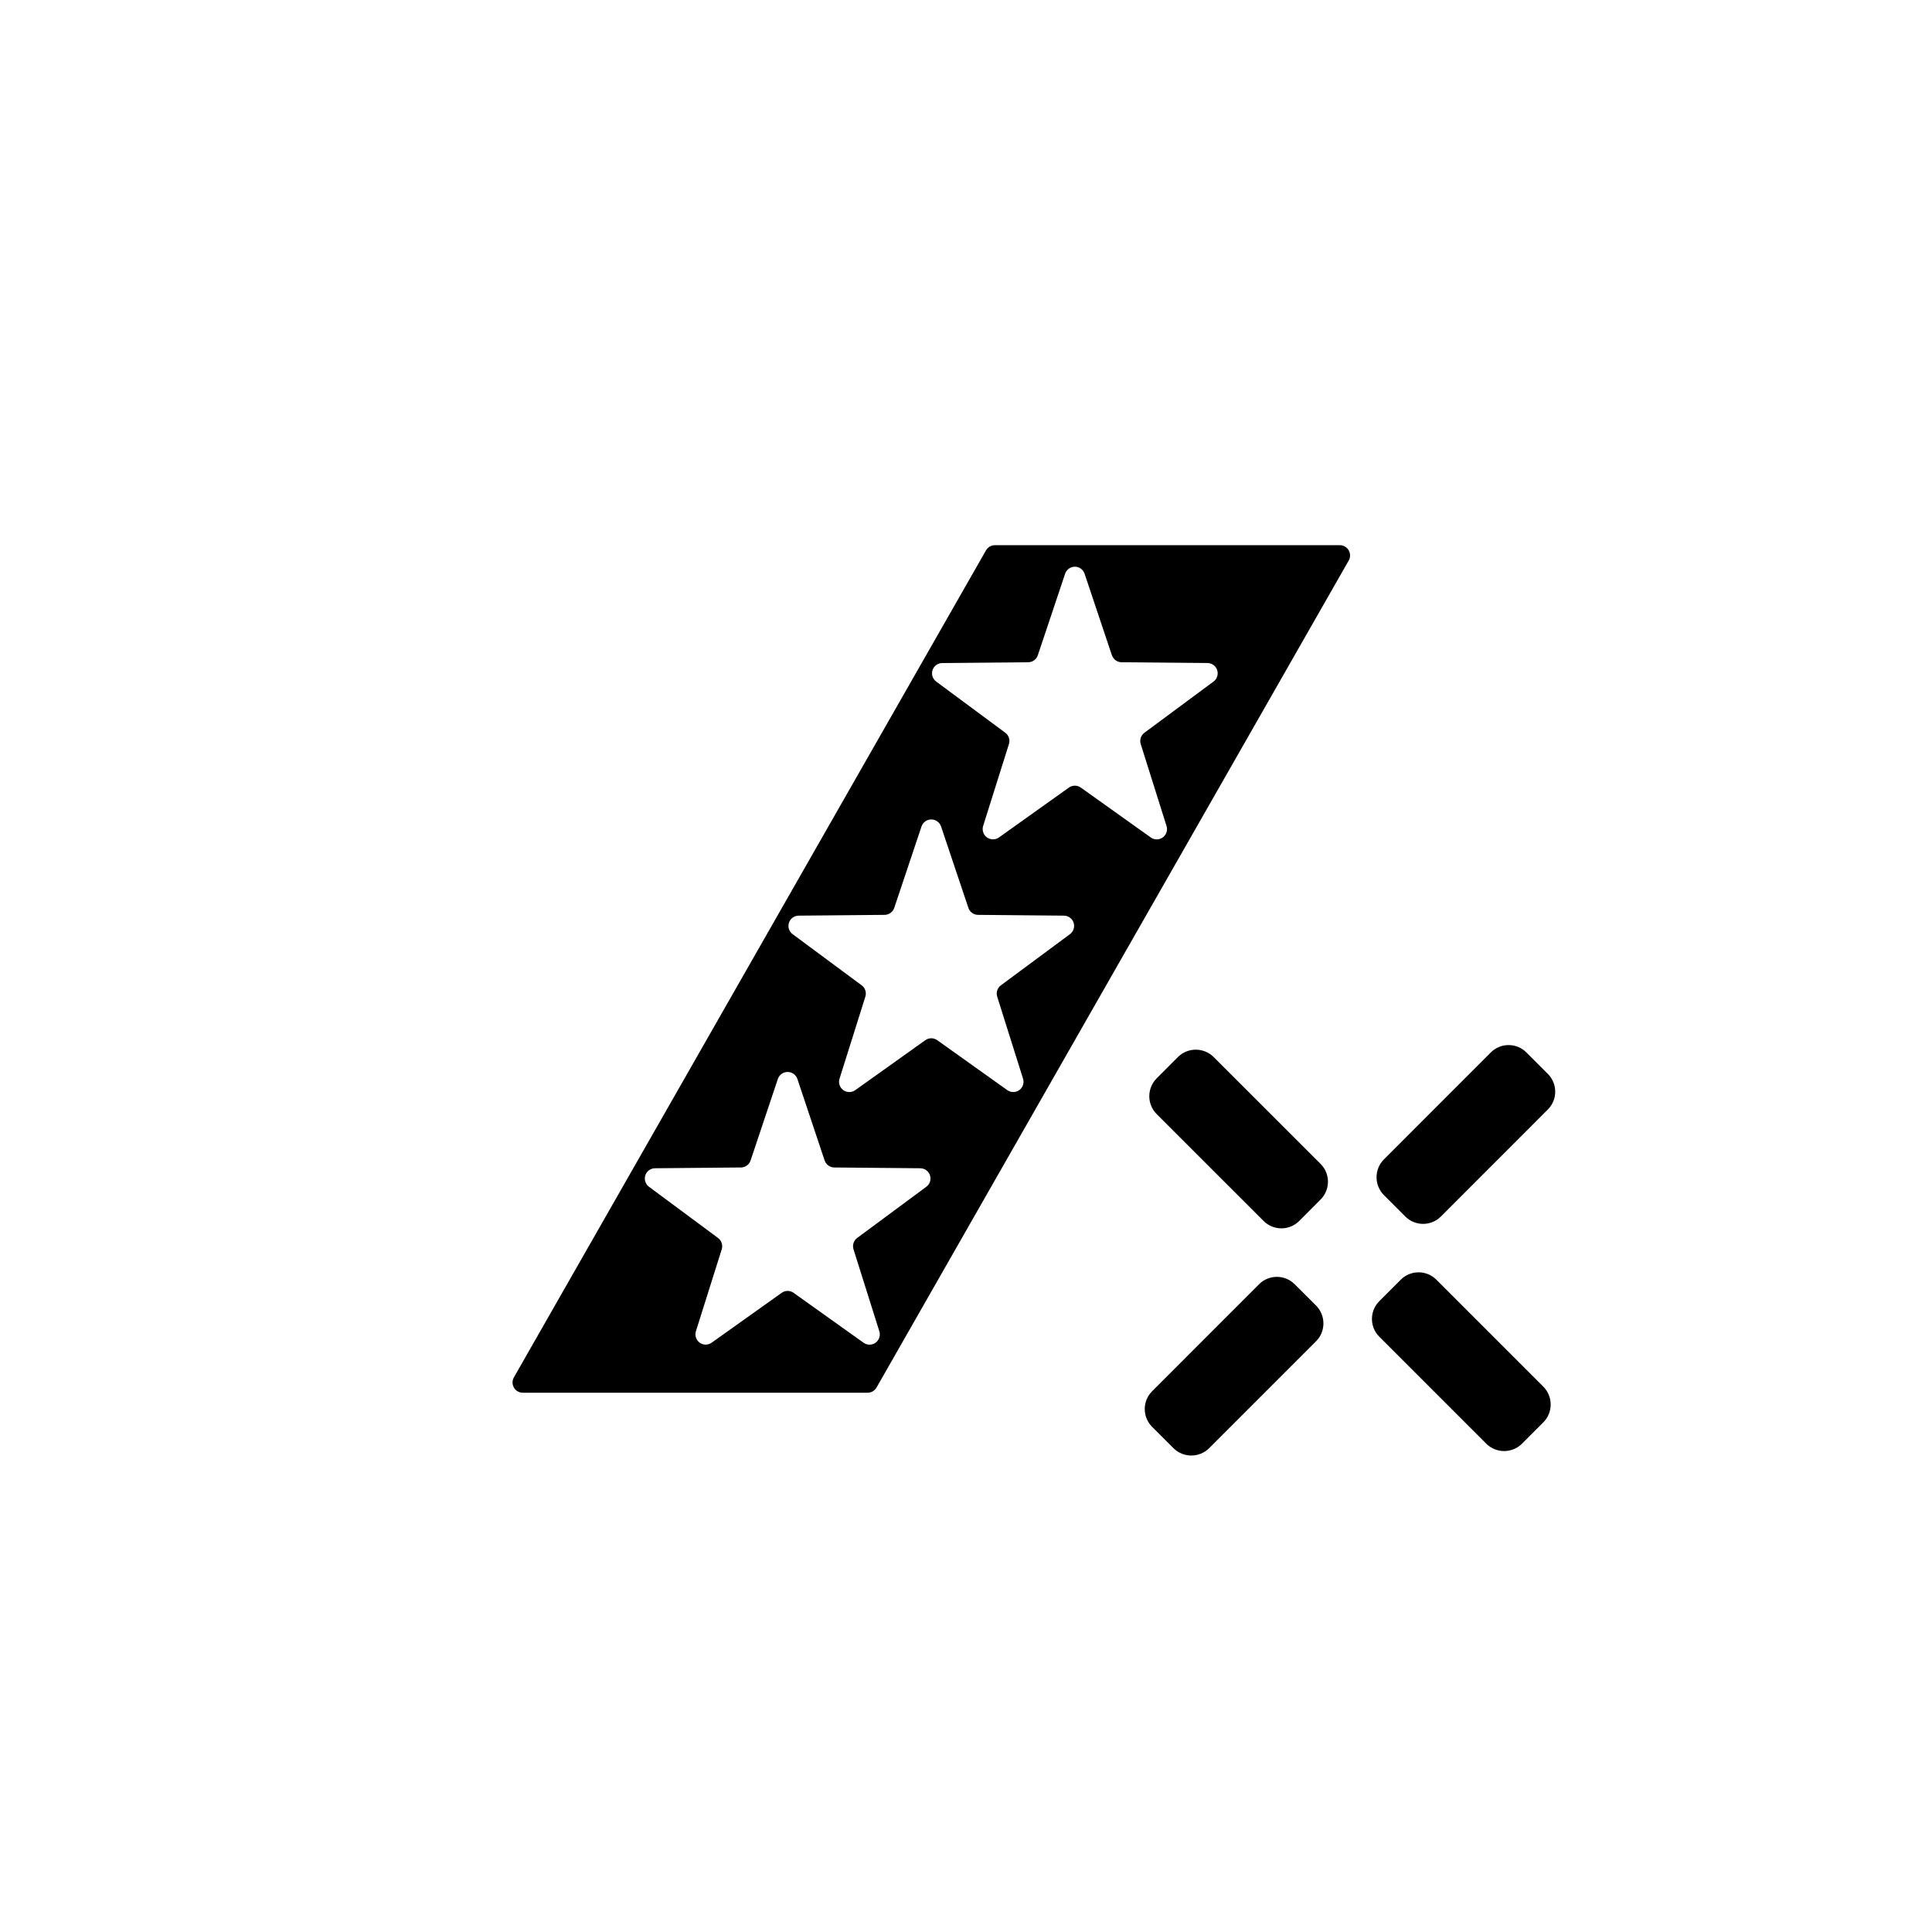
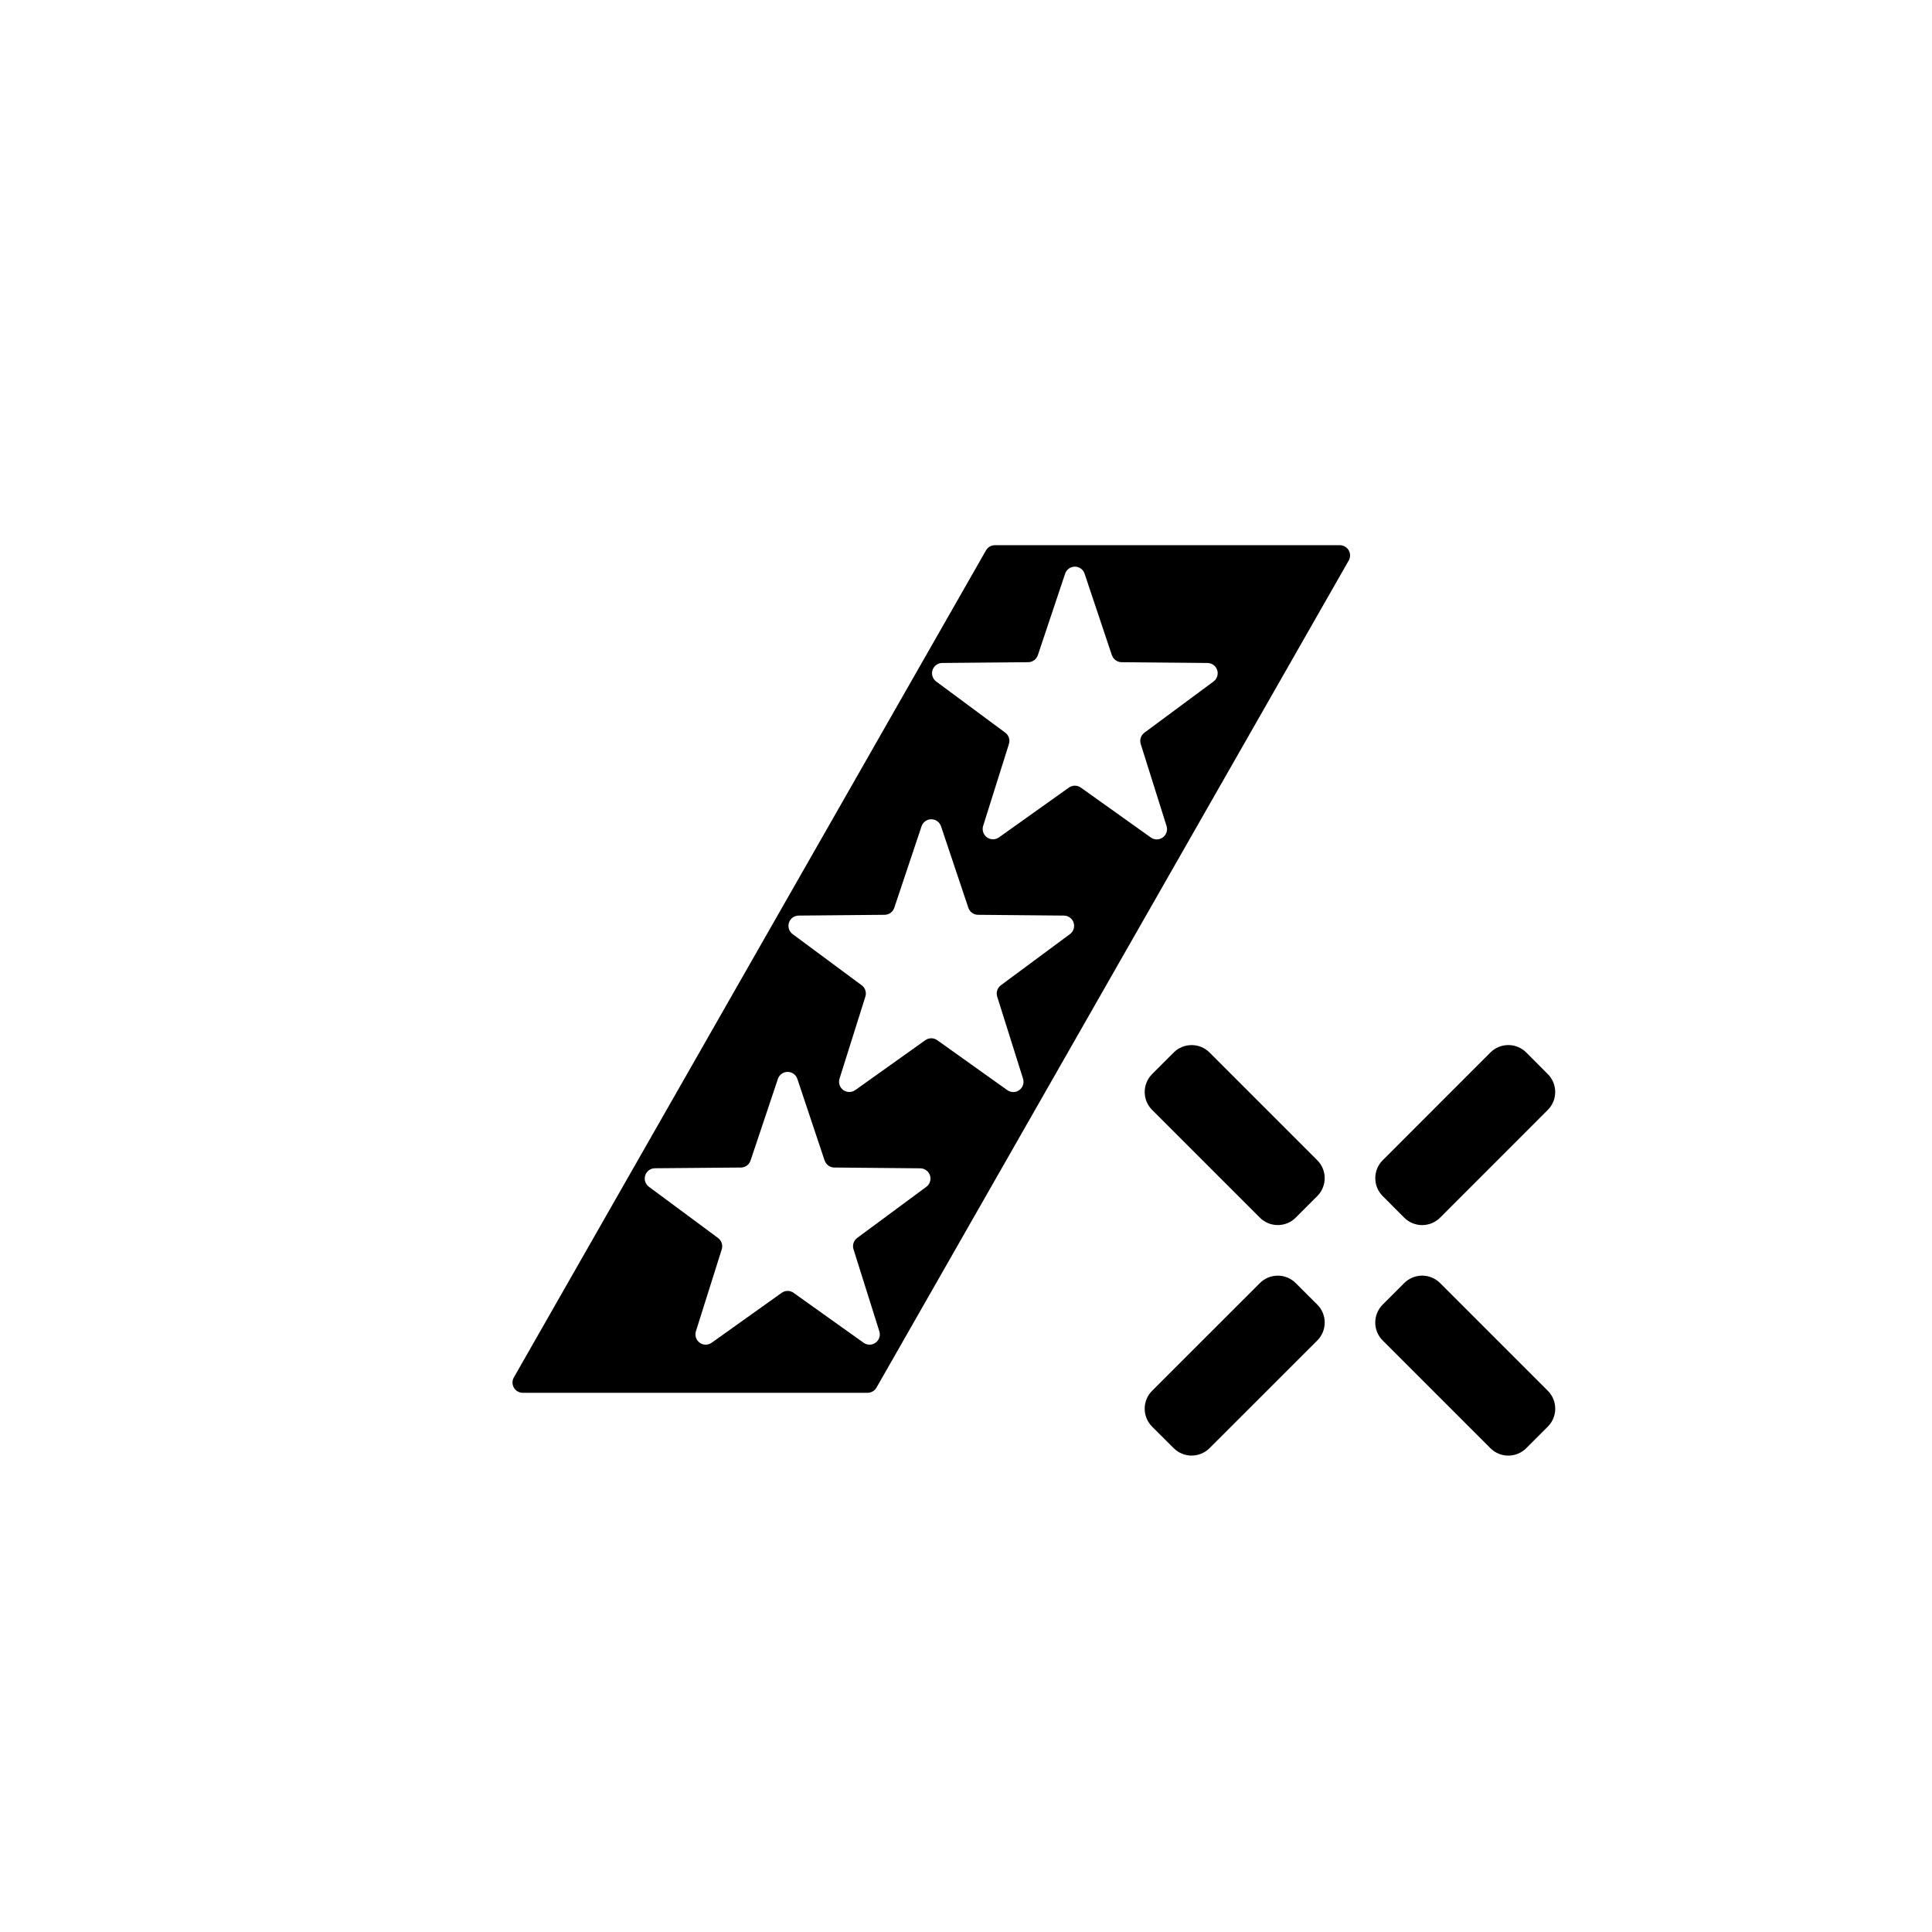
<svg fill="currentColor" viewBox="0 0 32 32">
-   <path d="M19.157 18.452a.42.42 0 0 1 0-.59l.354-.355a.42.42 0 0 1 .59 0l1.772 1.771a.417.417 0 0 1 0 .59l-.354.355a.417.417 0 0 1-.59 0zm3.689 3.689a.417.417 0 0 1 0-.59l.355-.355a.417.417 0 0 1 .59 0l1.772 1.772a.42.42 0 0 1 0 .59l-.355.355a.42.42 0 0 1-.59 0zm1.02-1.992a.417.417 0 0 1-.59 0l-.355-.355a.42.42 0 0 1 0-.59l1.771-1.772a.417.417 0 0 1 .59 0l.355.355a.417.417 0 0 1 0 .59zm-3.839 3.838a.42.42 0 0 1-.59 0l-.354-.354a.417.417 0 0 1 0-.59l1.771-1.772a.417.417 0 0 1 .59 0l.355.354a.42.42 0 0 1 0 .59z" />
-   <path fill-rule="evenodd" d="M22.189 9.03h-5.71a.17.17 0 0 0-.148.086L8.512 22.813a.17.17 0 0 0 .149.255h5.709a.17.17 0 0 0 .148-.086l7.82-13.696a.17.17 0 0 0-.15-.256m-8.53 10.19-.45-1.347a.171.171 0 0 0-.325 0l-.451 1.348a.17.17 0 0 1-.16.116l-1.421.013a.17.17 0 0 0-.1.308l1.141.846c.059.043.084.12.062.189l-.427 1.355a.17.17 0 0 0 .262.19l1.157-.824a.17.17 0 0 1 .199 0l1.157.825a.17.17 0 0 0 .262-.19l-.427-1.356a.17.17 0 0 1 .061-.189l1.143-.846a.17.17 0 0 0-.1-.308l-1.422-.013a.17.17 0 0 1-.16-.116m2.38-4.185-.452-1.347a.171.171 0 0 0-.324 0l-.451 1.347a.17.17 0 0 1-.16.117l-1.422.013a.17.17 0 0 0-.1.308l1.142.846a.17.17 0 0 1 .061.188l-.427 1.356a.17.17 0 0 0 .263.19l1.157-.825a.17.17 0 0 1 .198 0l1.157.825a.17.17 0 0 0 .263-.19l-.427-1.356a.17.17 0 0 1 .061-.188l1.142-.846a.17.17 0 0 0-.1-.308l-1.421-.013a.17.17 0 0 1-.16-.117m2.377-4.184-.451-1.347a.17.17 0 0 0-.324 0l-.451 1.347a.17.17 0 0 1-.161.117l-1.421.013a.17.17 0 0 0-.1.308l1.142.846a.17.17 0 0 1 .061.188l-.427 1.356a.171.171 0 0 0 .263.19l1.157-.825a.17.17 0 0 1 .198 0l1.157.825a.17.17 0 0 0 .262-.19l-.427-1.356a.17.17 0 0 1 .062-.188l1.142-.846a.17.17 0 0 0-.1-.308l-1.421-.013a.17.17 0 0 1-.16-.117" clip-rule="evenodd" />
+   <path d="M20.034 23.986a.42.42 0 0 1-.594 0l-.357-.356a.42.42 0 0 1 0-.595l1.784-1.783a.42.42 0 0 1 .594 0l.357.356a.42.42 0 0 1 0 .595zm4.651 0a.42.42 0 0 0 .595 0l.356-.356a.42.42 0 0 0 0-.595l-1.783-1.783a.42.42 0 0 0-.595 0l-.356.356a.42.42 0 0 0 0 .595zm-4.651-6.553a.42.42 0 0 0-.594 0l-.357.357a.42.42 0 0 0 0 .594l1.784 1.784a.42.42 0 0 0 .594 0l.357-.357a.42.42 0 0 0 0-.594zm4.651 0a.42.42 0 0 1 .595 0l.356.357a.42.42 0 0 1 0 .594l-1.783 1.784a.42.42 0 0 1-.595 0l-.356-.357a.42.42 0 0 1 0-.594z" />
+   <path fill-rule="evenodd" d="M22.189 9.03h-5.71a.17.17 0 0 0-.148.086L8.512 22.813a.17.17 0 0 0 .149.256h5.709a.17.17 0 0 0 .148-.087l7.82-13.696a.17.17 0 0 0-.15-.256m-8.53 10.191-.45-1.347a.17.17 0 0 0-.325 0l-.451 1.347a.17.17 0 0 1-.16.117l-1.421.012a.17.17 0 0 0-.1.309l1.141.845c.059.044.084.12.062.19l-.427 1.355a.17.17 0 0 0 .262.19l1.157-.825a.17.17 0 0 1 .199 0l1.157.825a.17.17 0 0 0 .262-.19l-.427-1.356a.17.17 0 0 1 .061-.189l1.143-.845a.17.17 0 0 0-.1-.308l-1.422-.013a.17.17 0 0 1-.16-.117m2.38-4.185-.452-1.348a.17.17 0 0 0-.324 0l-.451 1.348a.17.17 0 0 1-.16.116l-1.422.013a.17.17 0 0 0-.1.308l1.142.846a.17.17 0 0 1 .061.189l-.427 1.355a.17.17 0 0 0 .263.19l1.157-.824a.17.17 0 0 1 .198 0l1.157.825a.17.17 0 0 0 .263-.19l-.427-1.356a.17.17 0 0 1 .061-.189l1.142-.846a.17.17 0 0 0-.1-.308l-1.421-.013a.17.17 0 0 1-.16-.116m2.377-4.184-.451-1.348a.17.17 0 0 0-.324 0l-.451 1.348a.17.17 0 0 1-.161.116l-1.421.013a.17.17 0 0 0-.1.308l1.142.846a.17.17 0 0 1 .061.188l-.427 1.356a.171.171 0 0 0 .263.19l1.157-.824a.17.17 0 0 1 .198 0l1.157.825a.17.17 0 0 0 .262-.191l-.427-1.356a.17.17 0 0 1 .062-.188l1.142-.846a.17.17 0 0 0-.1-.308l-1.421-.013a.17.17 0 0 1-.16-.117" clip-rule="evenodd" />
</svg>
